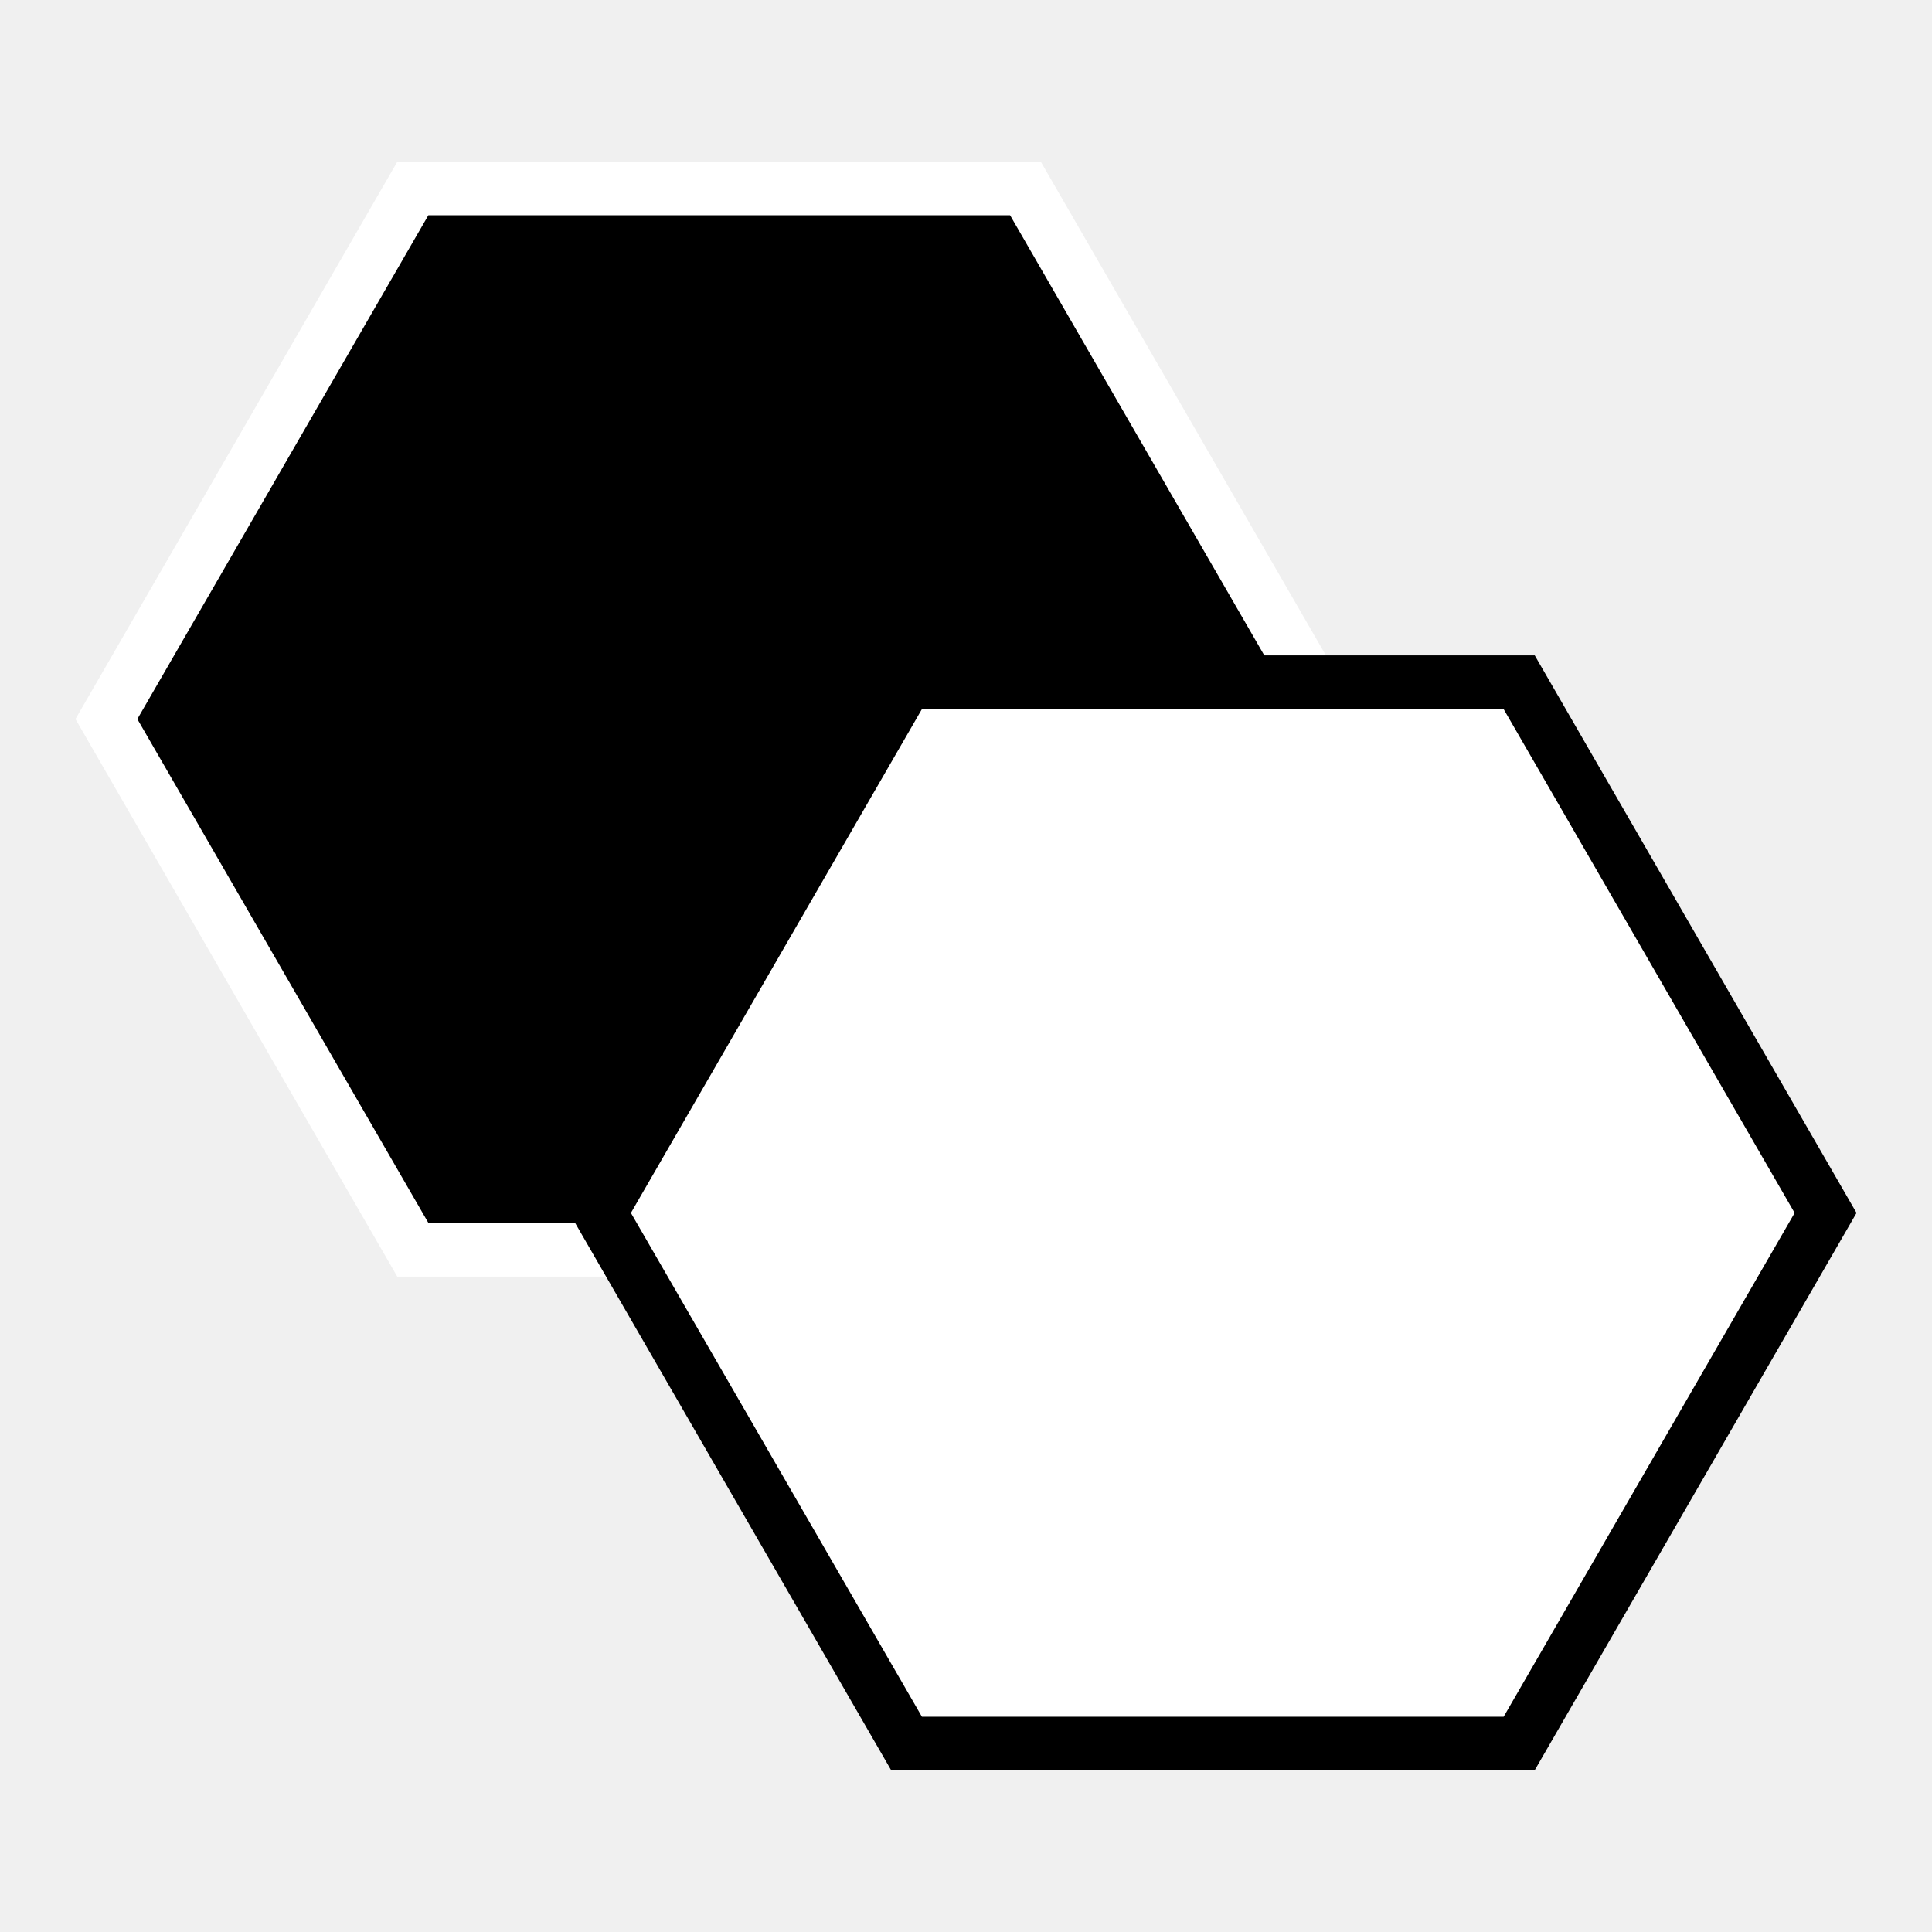
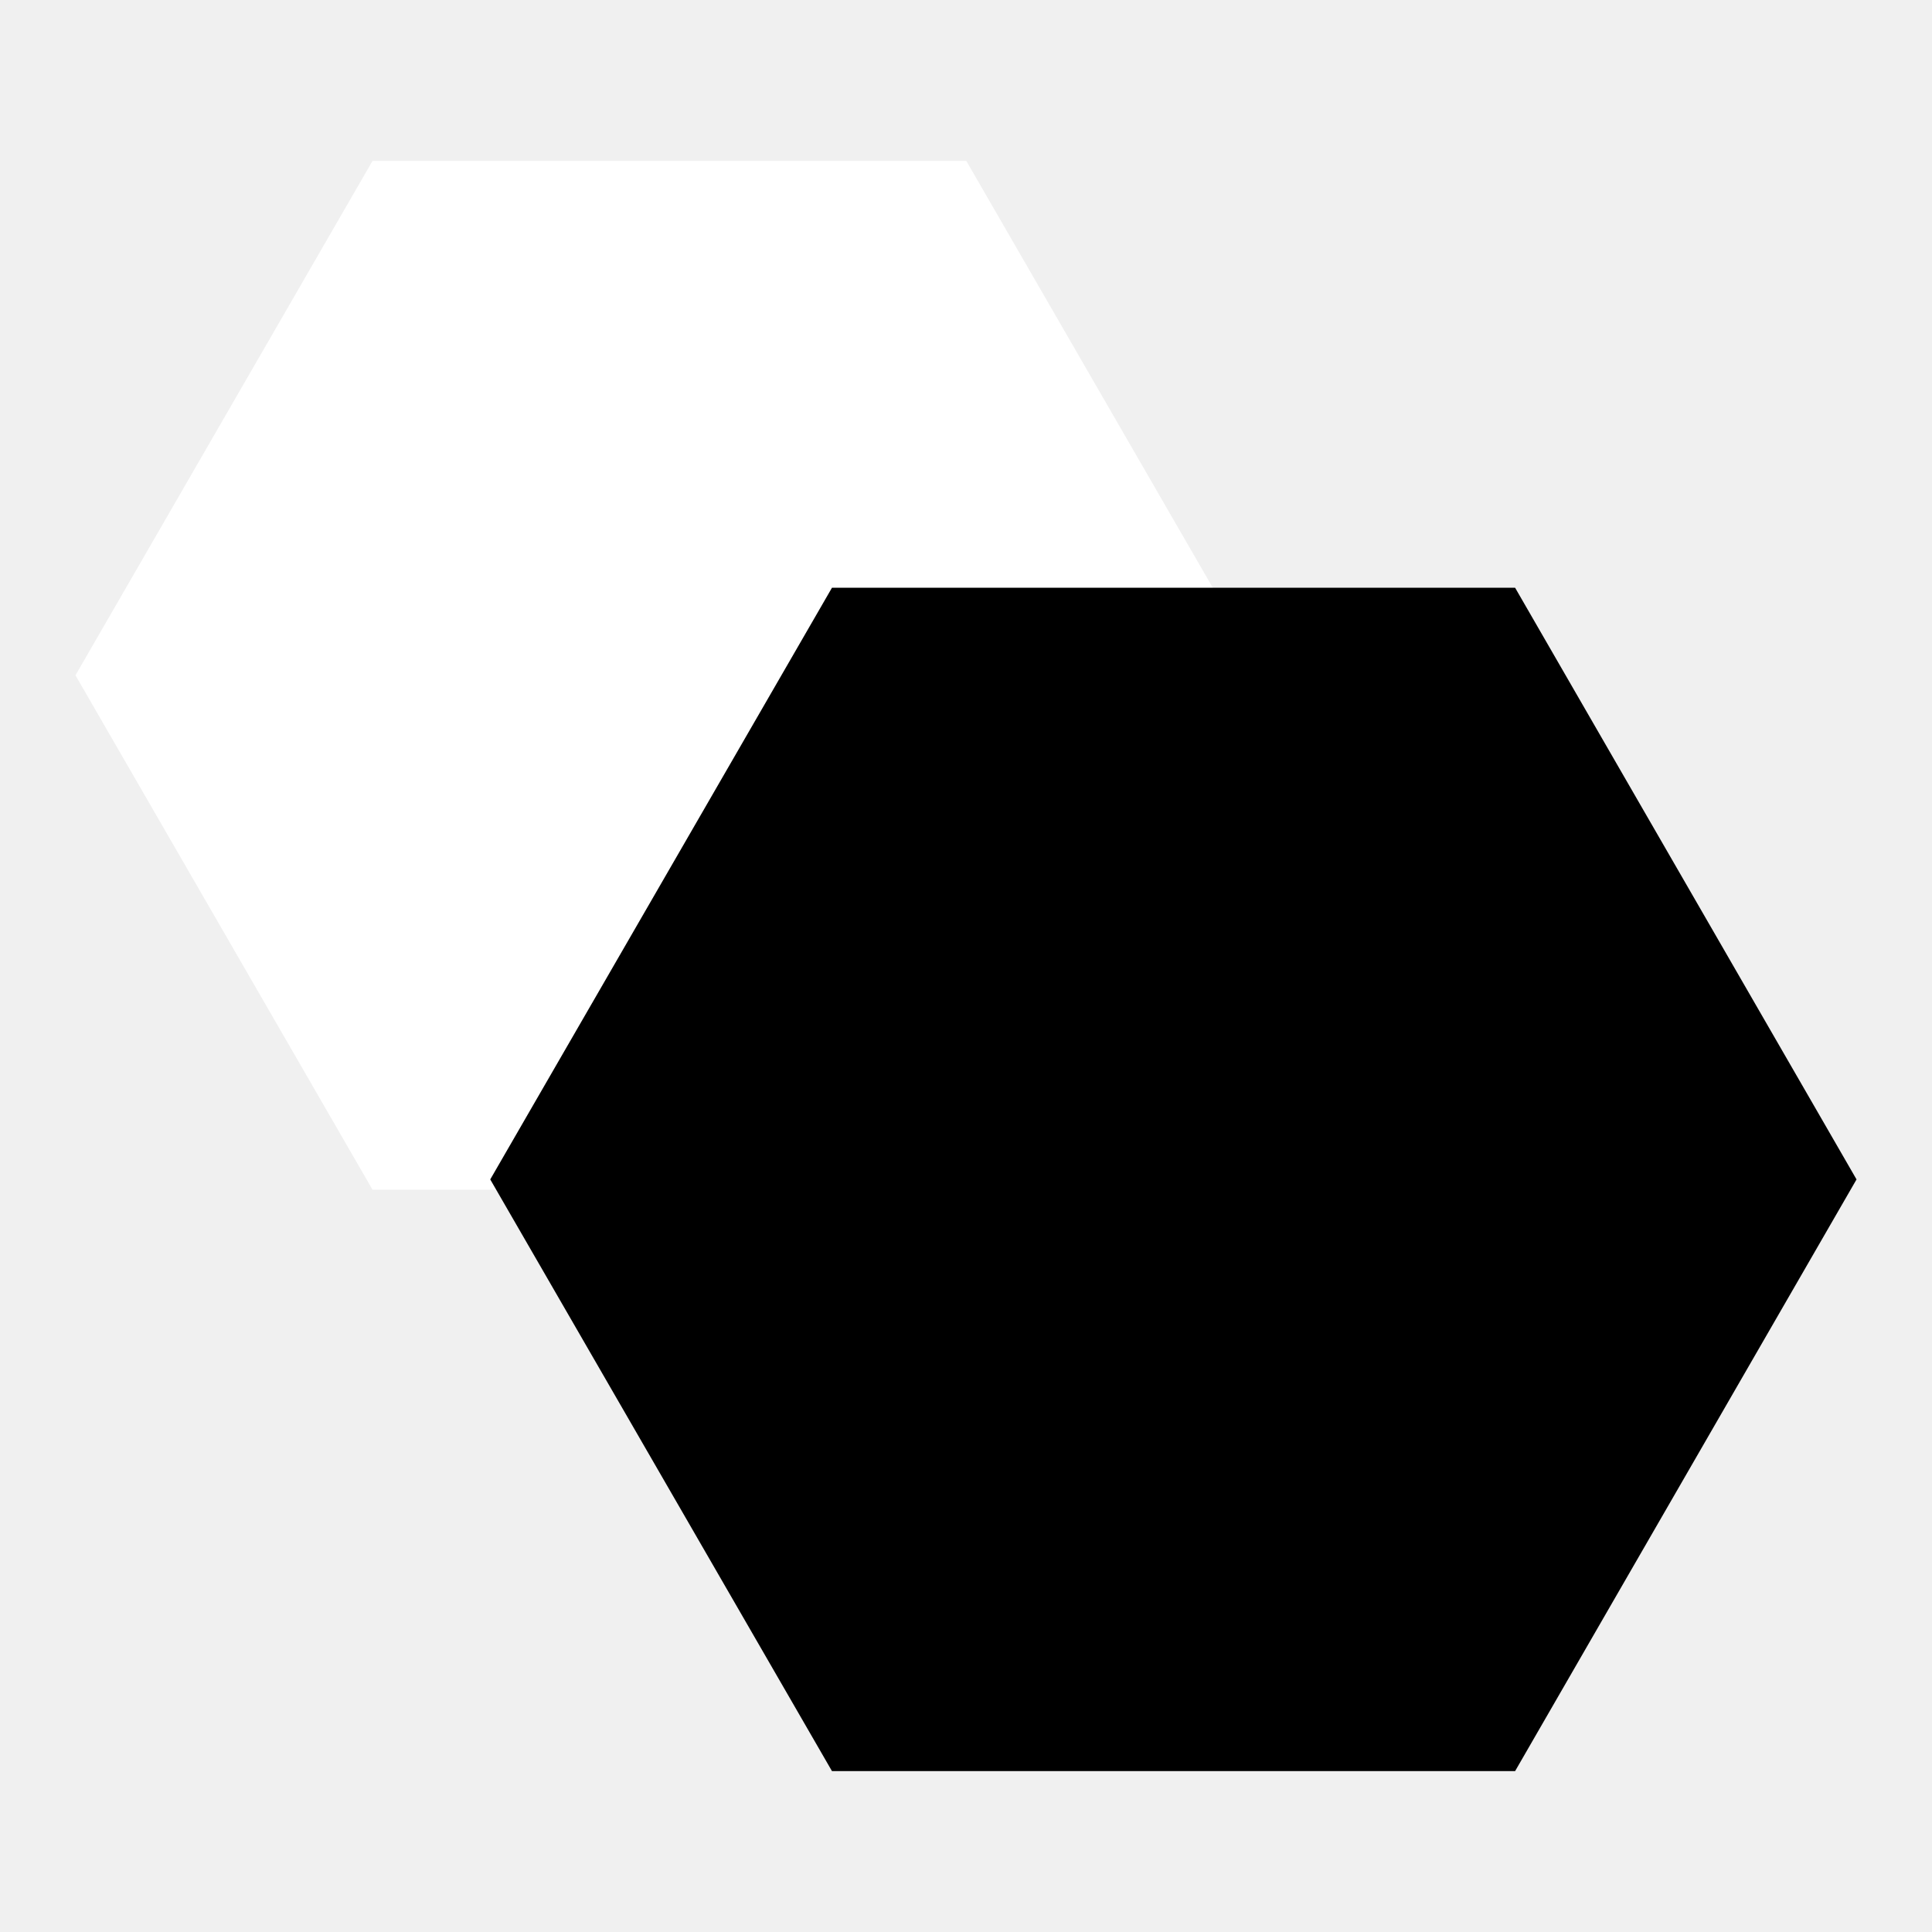
<svg xmlns="http://www.w3.org/2000/svg" viewBox="0 0 64 64" width="64" height="64">
-   <path d="M45.14,23.82 L34.48,42.29 L13.16,42.29 L2.50,23.82 L13.16,5.36 L34.48,5.36 Z" fill="#FFFFFF" />
-   <path d="M43.10,23.82 L33.46,40.51 L14.19,40.51 L4.55,23.82 L14.19,7.13 L33.46,7.13 Z" fill="#000000" />
-   <path d="M61.50,40.18 L50.84,58.64 L29.52,58.64 L18.86,40.18 L29.52,21.71 L50.84,21.71 Z" fill="#000000" />
-   <path d="M59.45,40.18 L49.81,56.87 L30.54,56.87 L20.90,40.18 L30.54,23.49 L49.81,23.49 Z" fill="#FFFFFF" />
+   <path d="M41.85,22.37 L32.01,39.41 L12.34,39.41 L2.50,22.37 L12.34,5.33 L32.01,5.33 Z" fill="#FFFFFF" />
+   <path d="M61.50,39.07 L50.19,58.67 L27.56,58.67 L16.24,39.07 L27.56,19.47 L50.19,19.47 Z" fill="#000000" />
</svg>
